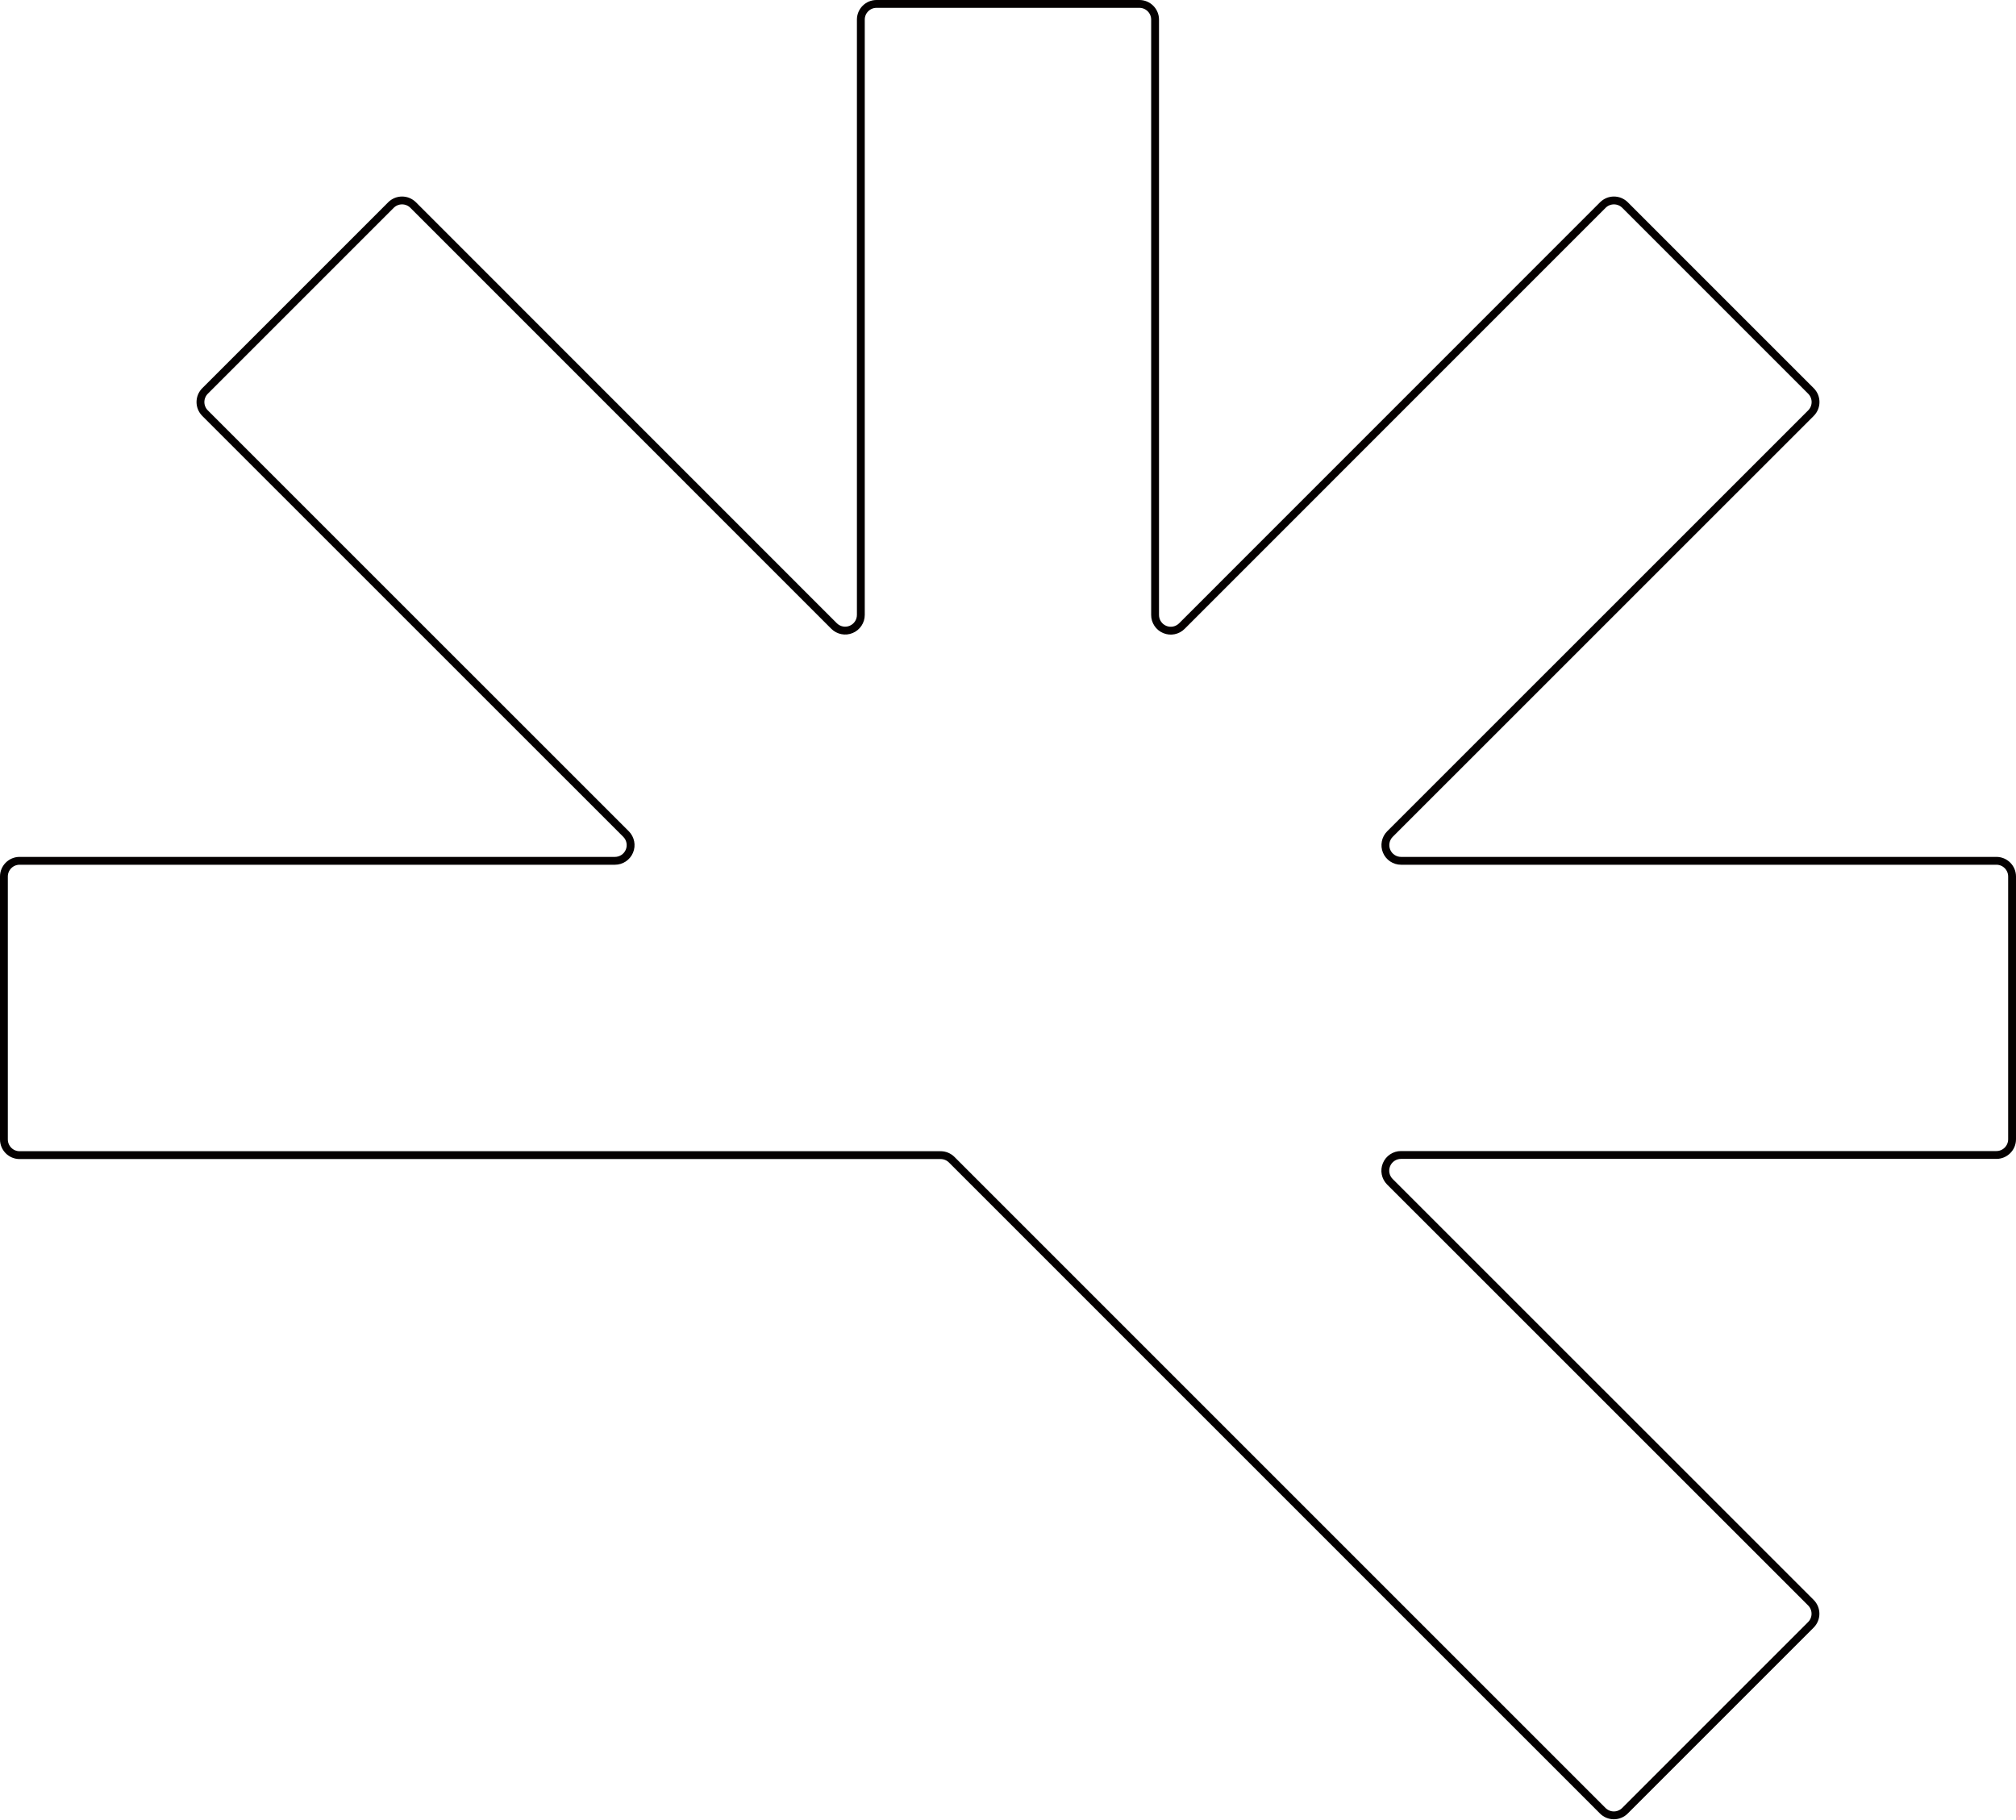
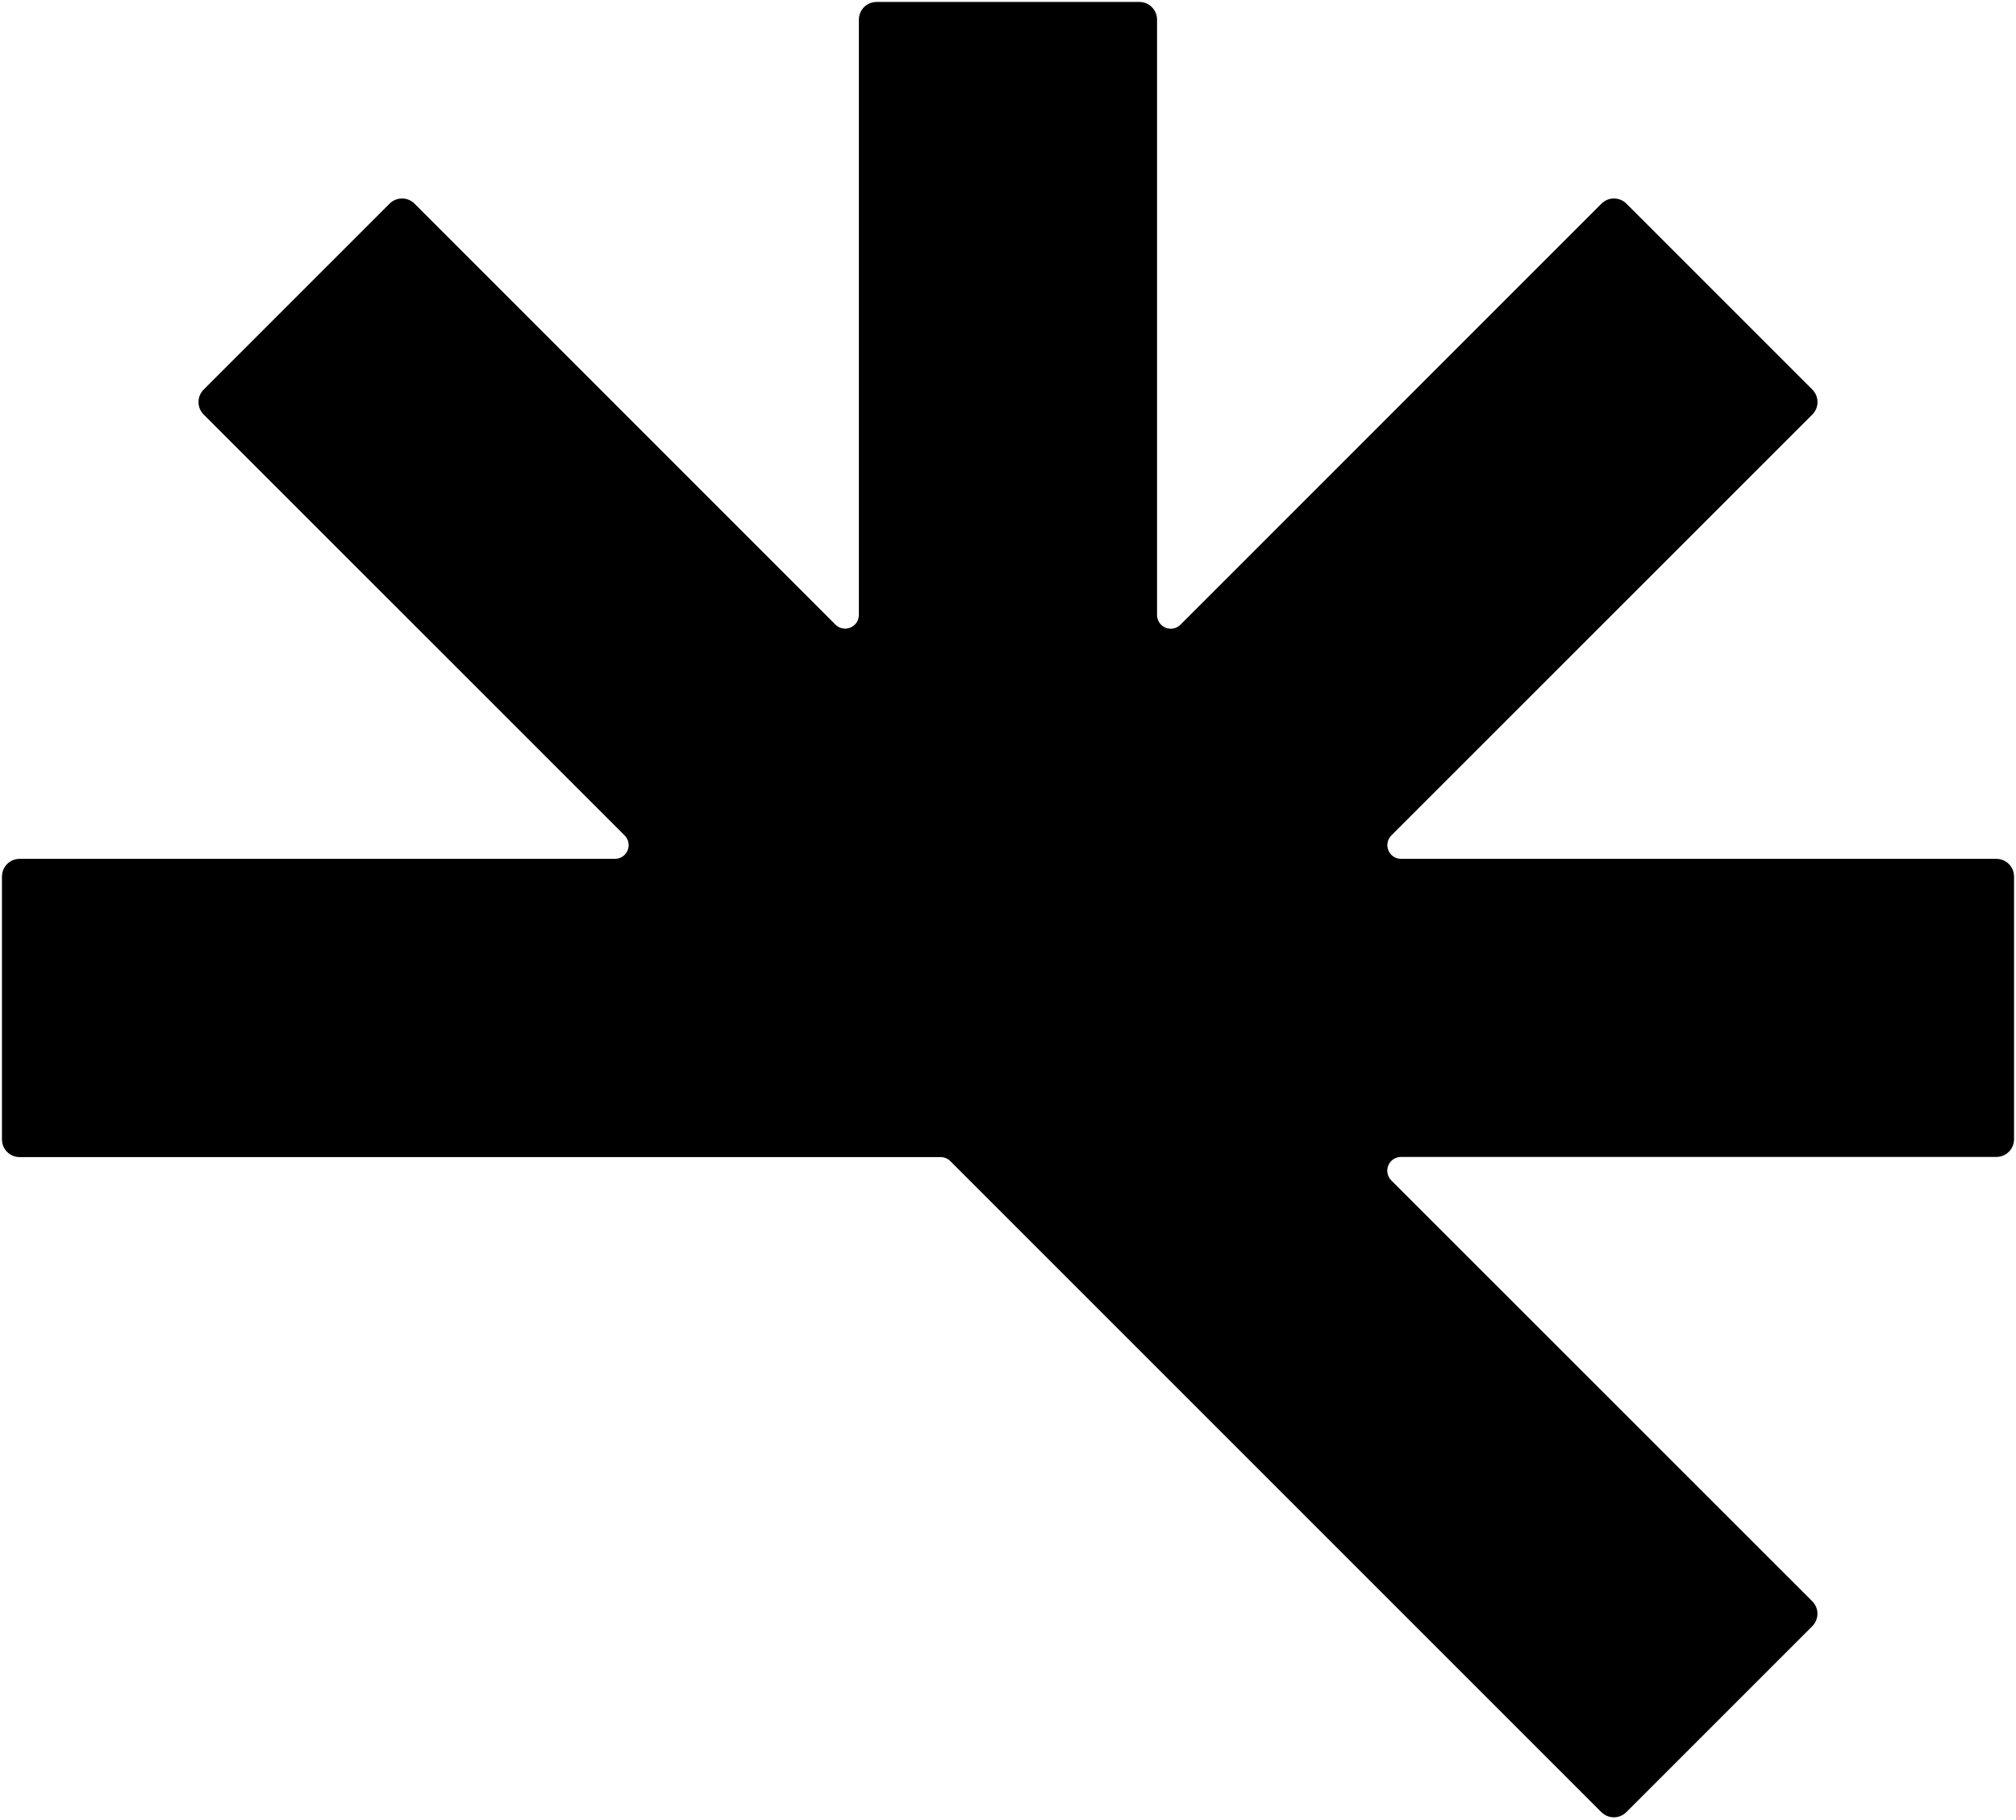
<svg xmlns="http://www.w3.org/2000/svg" viewBox="0 0 257 231.94">
  <defs>
-     <style>.a{fill:none;stroke:#040000;stroke-miterlimit:10;}</style>
+     <style>
+       .a {
+         stroke: #000;
+         stroke-width: 0.5;
+         stroke-miterlimit: 10;
+       }
+     </style>
  </defs>
  <path class="a" d="M254.5,109.74H178.61a2,2,0,0,1-1.42-3.41l53.67-53.66a2,2,0,0,0,0-2.83l-23.7-23.7a2,2,0,0,0-2.83,0L150.67,79.81a2,2,0,0,1-3.42-1.42V2.5a2,2,0,0,0-2-2H111.74a2,2,0,0,0-2,2V78.39a2,2,0,0,1-3.41,1.42L52.67,26.14a2,2,0,0,0-2.83,0l-23.7,23.7a2,2,0,0,0,0,2.83l53.67,53.66a2,2,0,0,1-1.42,3.41H2.5a2,2,0,0,0-2,2v33.52a2,2,0,0,0,2,2H119.9a2,2,0,0,1,1.42.58l83,83a2,2,0,0,0,2.83,0l23.7-23.7a2,2,0,0,0,0-2.83l-53.67-53.66a2,2,0,0,1,1.42-3.41H254.5a2,2,0,0,0,2-2V111.74A2,2,0,0,0,254.5,109.74Z" />
</svg>
